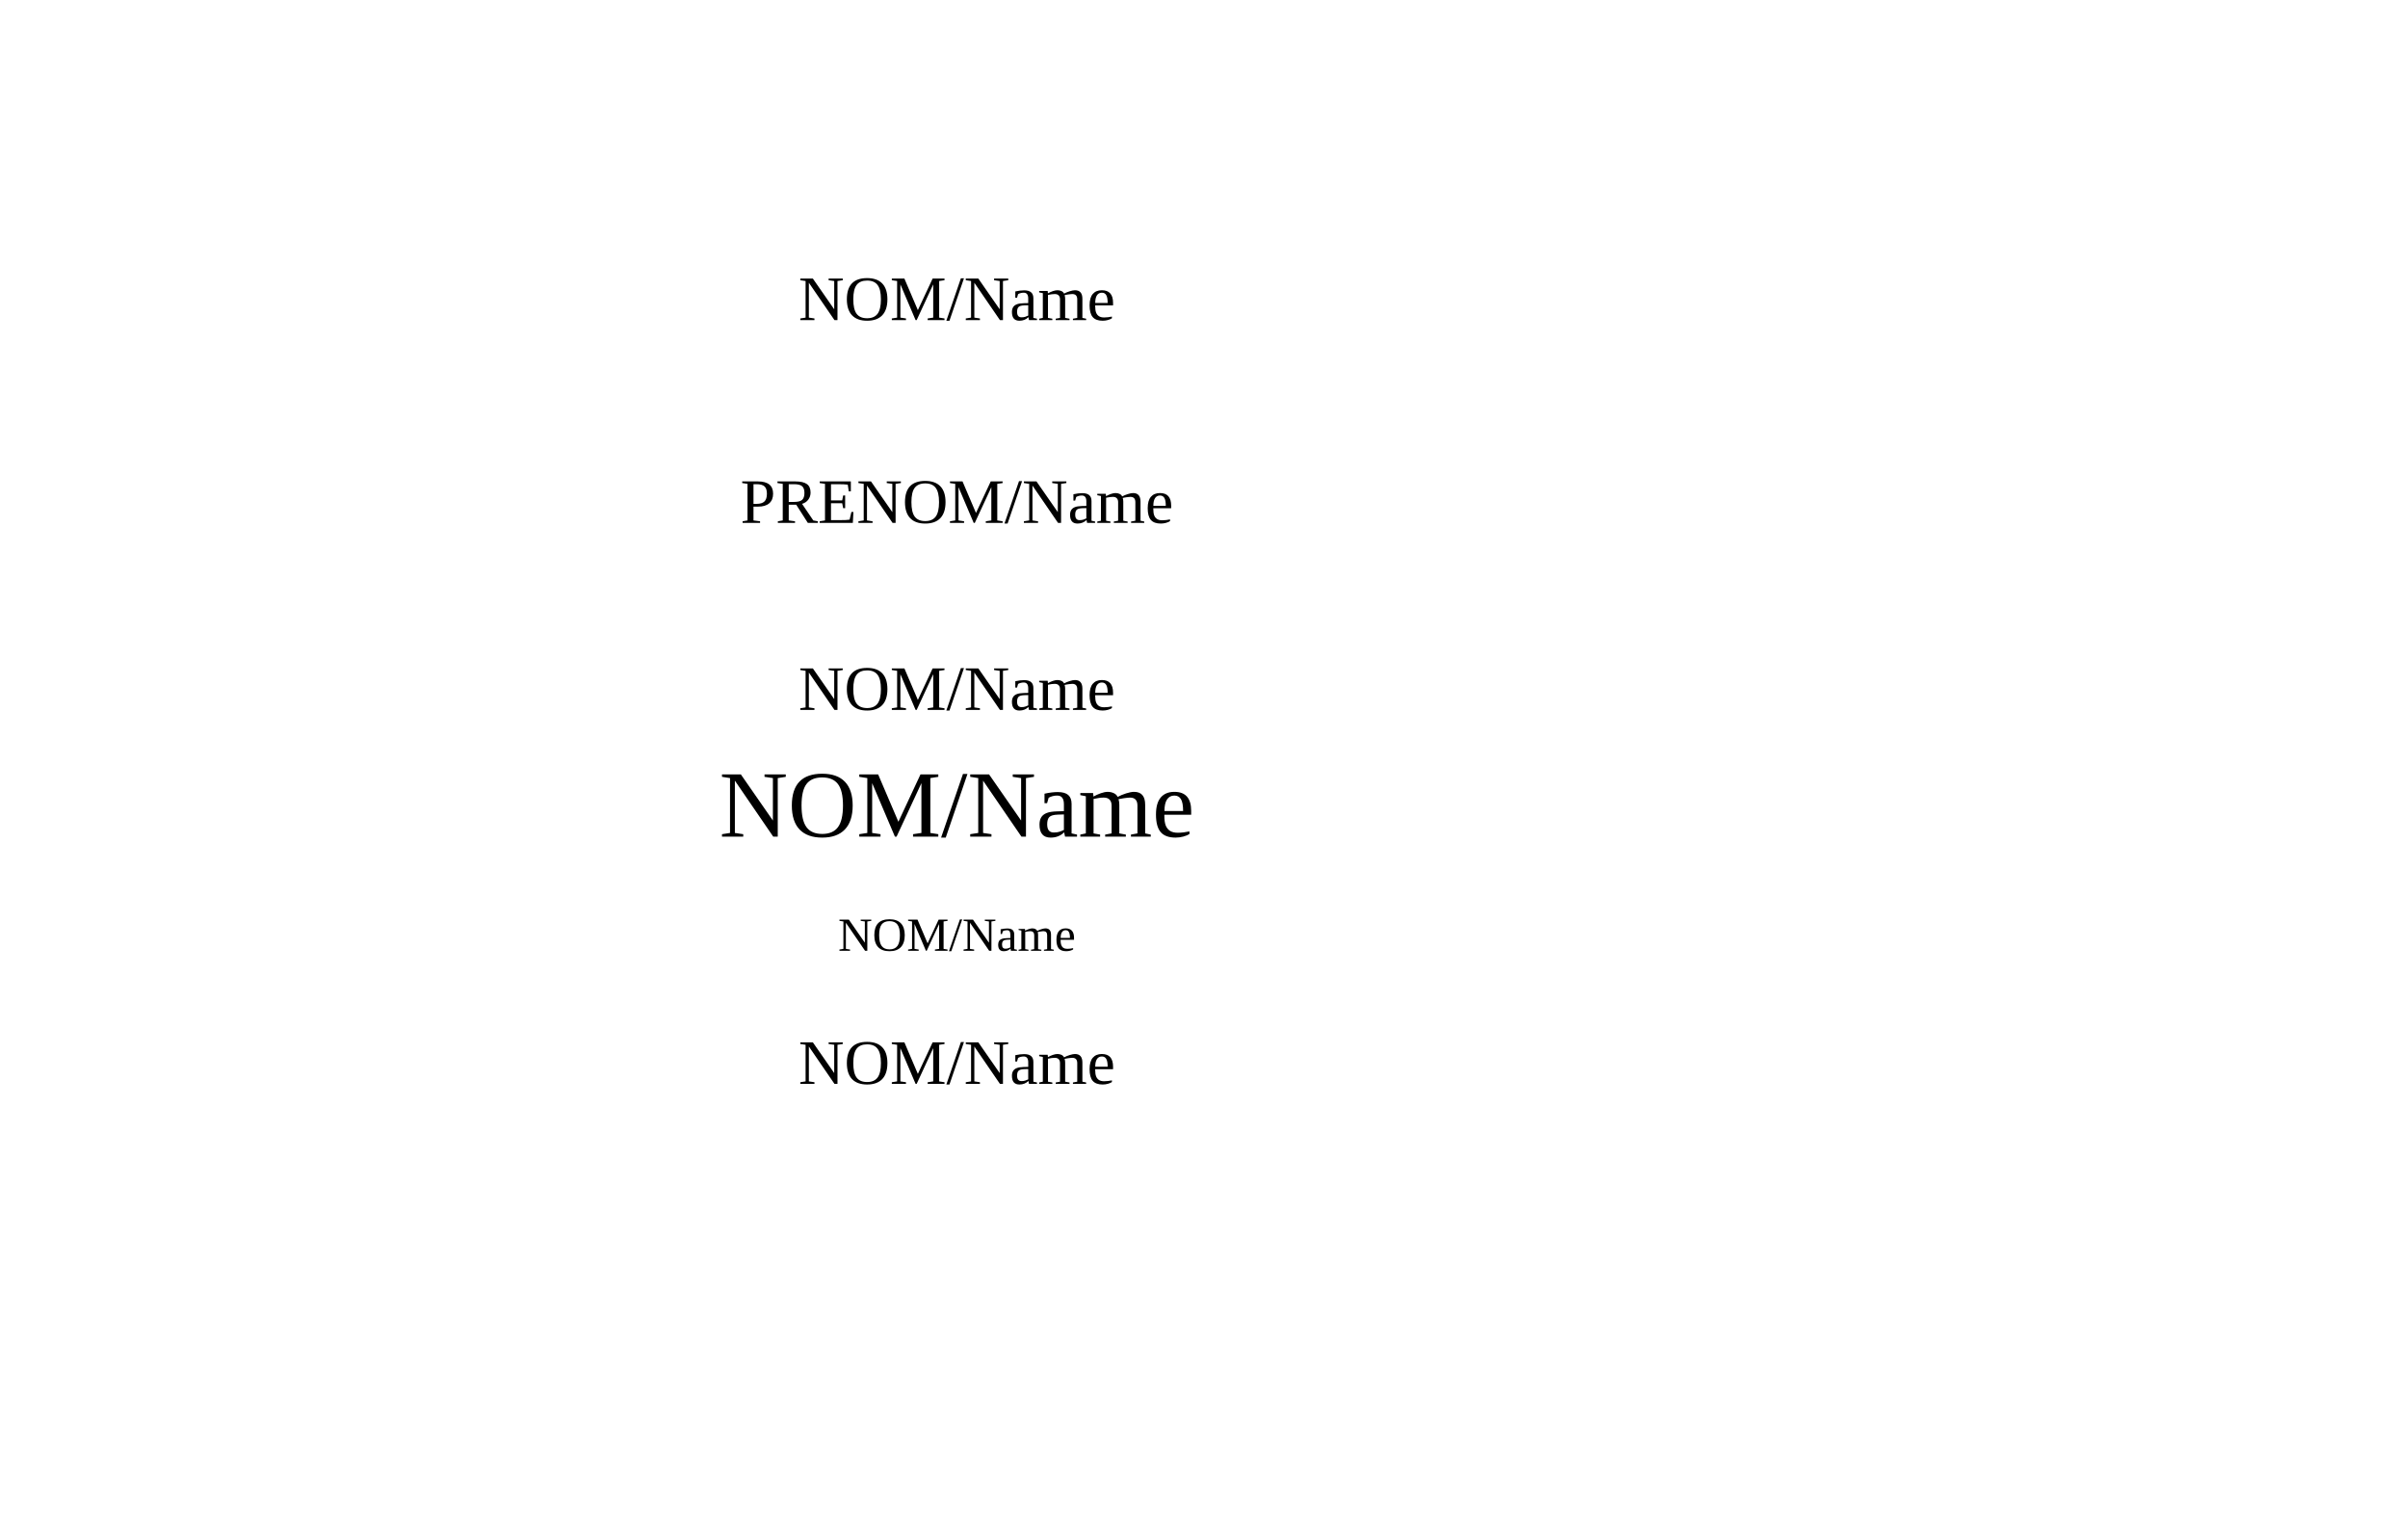
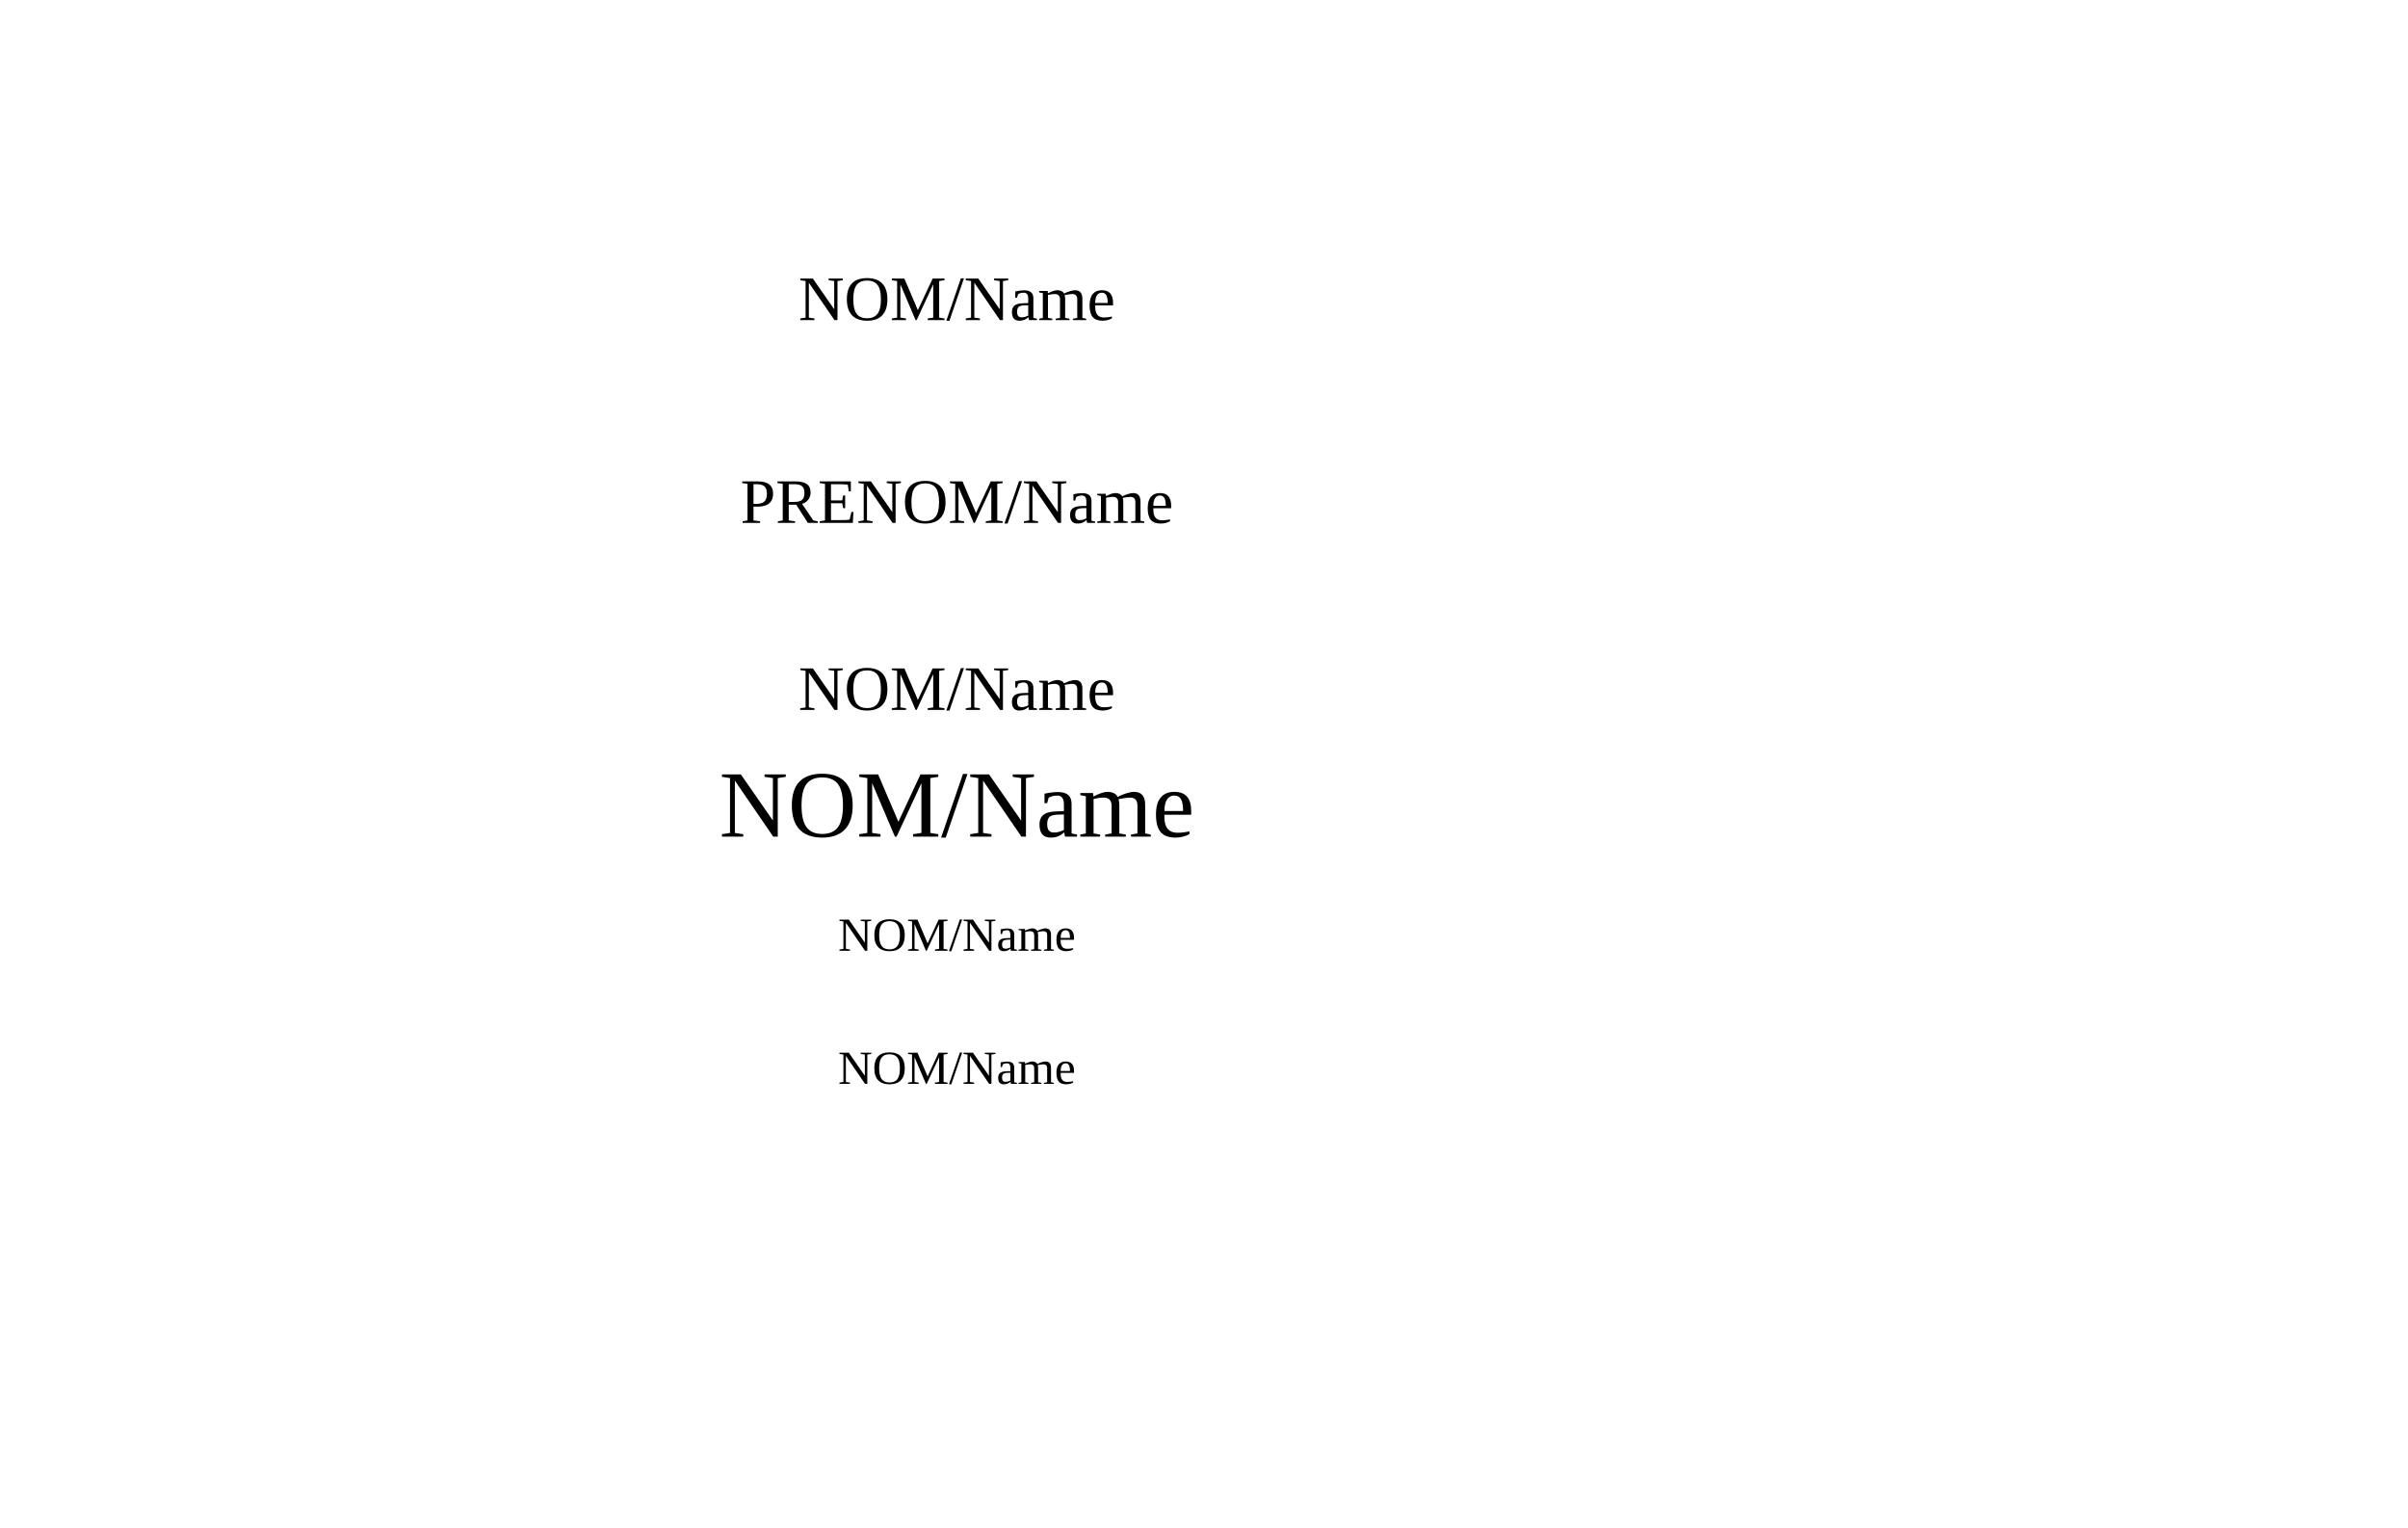
<svg xmlns="http://www.w3.org/2000/svg" width="760" height="482">
  <text x="302" y="101" font-size="20" text-anchor="middle" fill="#000">NOM/Name</text>
  <text x="302" y="165" font-size="20" text-anchor="middle" fill="#000">PRENOM/Name</text>
  <text x="302" y="224" font-size="20" text-anchor="middle" fill="#000">NOM/Name</text>
  <text x="302" y="264" font-size="30" text-anchor="middle" fill="#000">NOM/Name</text>
  <text x="302" y="300" font-size="15" text-anchor="middle" fill="#000">NOM/Name</text>
-   <text x="302" y="342" font-size="20" text-anchor="middle" fill="#000">NOM/Name</text>
+   <text x="302" y="342" font-size="15" text-anchor="middle" fill="#000">NOM/Name</text>
</svg>
